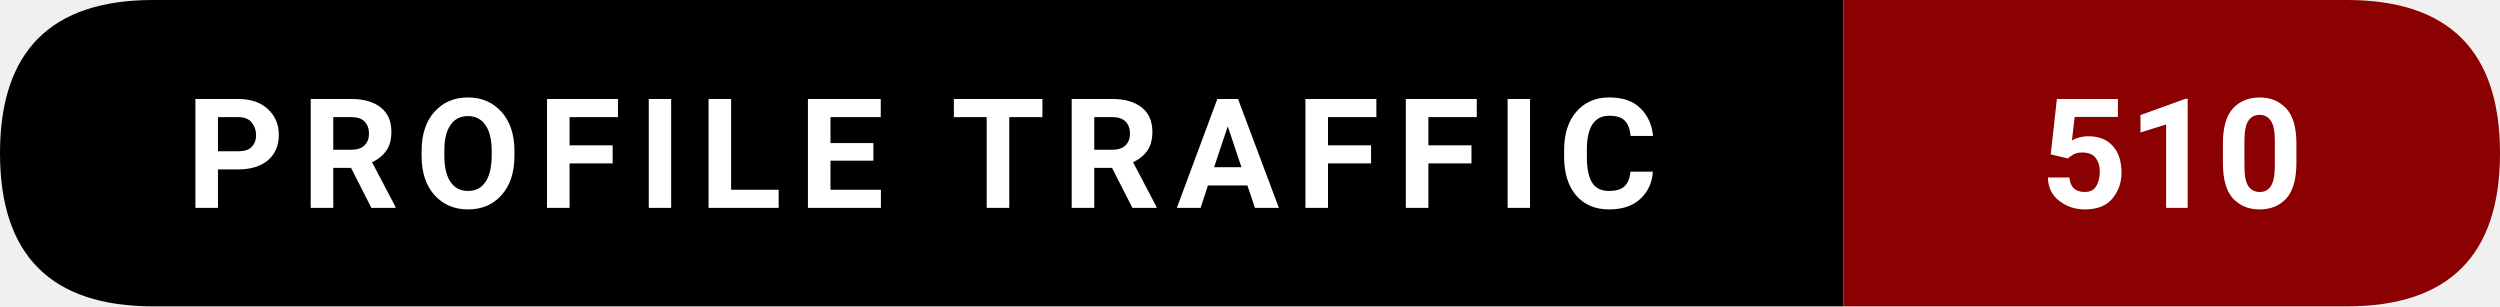
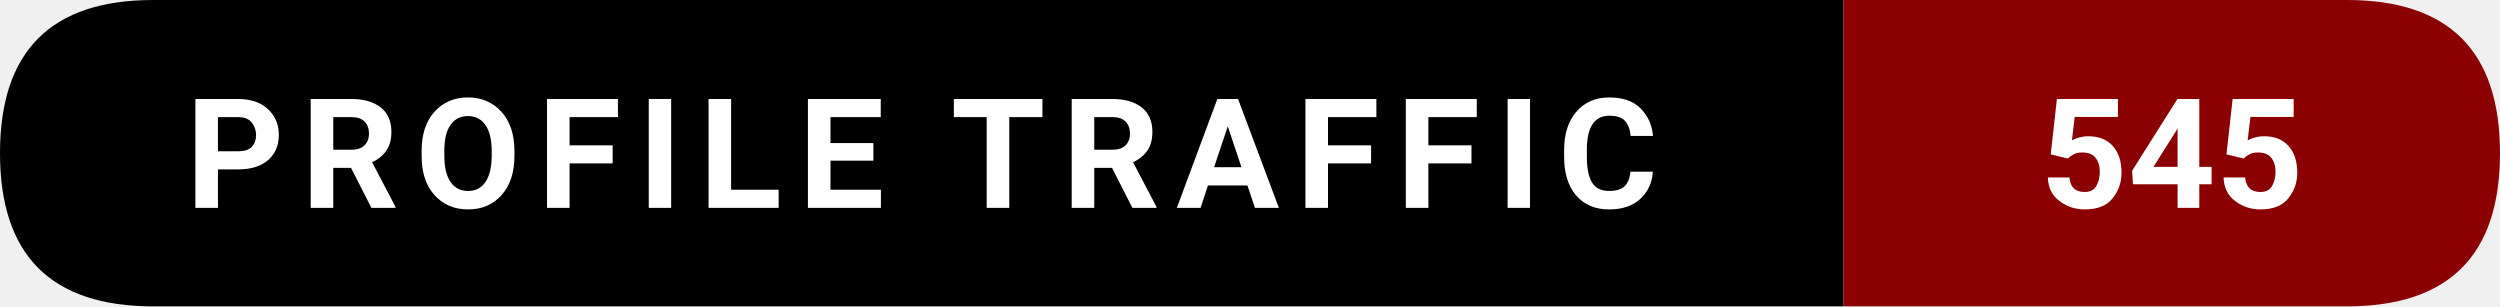
- <svg xmlns="http://www.w3.org/2000/svg" width="228.5" height="28" viewBox="0 0 228.5 28" role="img" aria-label="Profile traffic: 510">
+ <svg xmlns="http://www.w3.org/2000/svg" width="228.5" height="28" viewBox="0 0 228.5 28" role="img" aria-label="Profile traffic: 545">
  <path d="M14,0   L168.5,0   L168.5,28   L14,28   Q0,28 0,14   L0,14   Q0,0 14,0   Z" fill="#000000" />
  <path d="M168.5,0   L214.5,0   Q228.5,0 228.5,14   L228.5,14   Q228.5,28 214.5,28   L168.5,28   Z" fill="#8B0000" />
  <text x="84.25" y="19" text-anchor="middle" font-family="ui-sans-serif,system-ui,-apple-system,Segoe UI,Roboto,Ubuntu,Arial" font-size="14" font-weight="600" fill="#ffffff" letter-spacing="1.5">
    PROFILE TRAFFIC
  </text>
  <text x="198.5" y="19" text-anchor="middle" font-family="ui-sans-serif,system-ui,-apple-system,Segoe UI,Roboto,Ubuntu,Arial" font-size="14" font-weight="700" fill="#ffffff">
-     510
+     545
  </text>
</svg>
